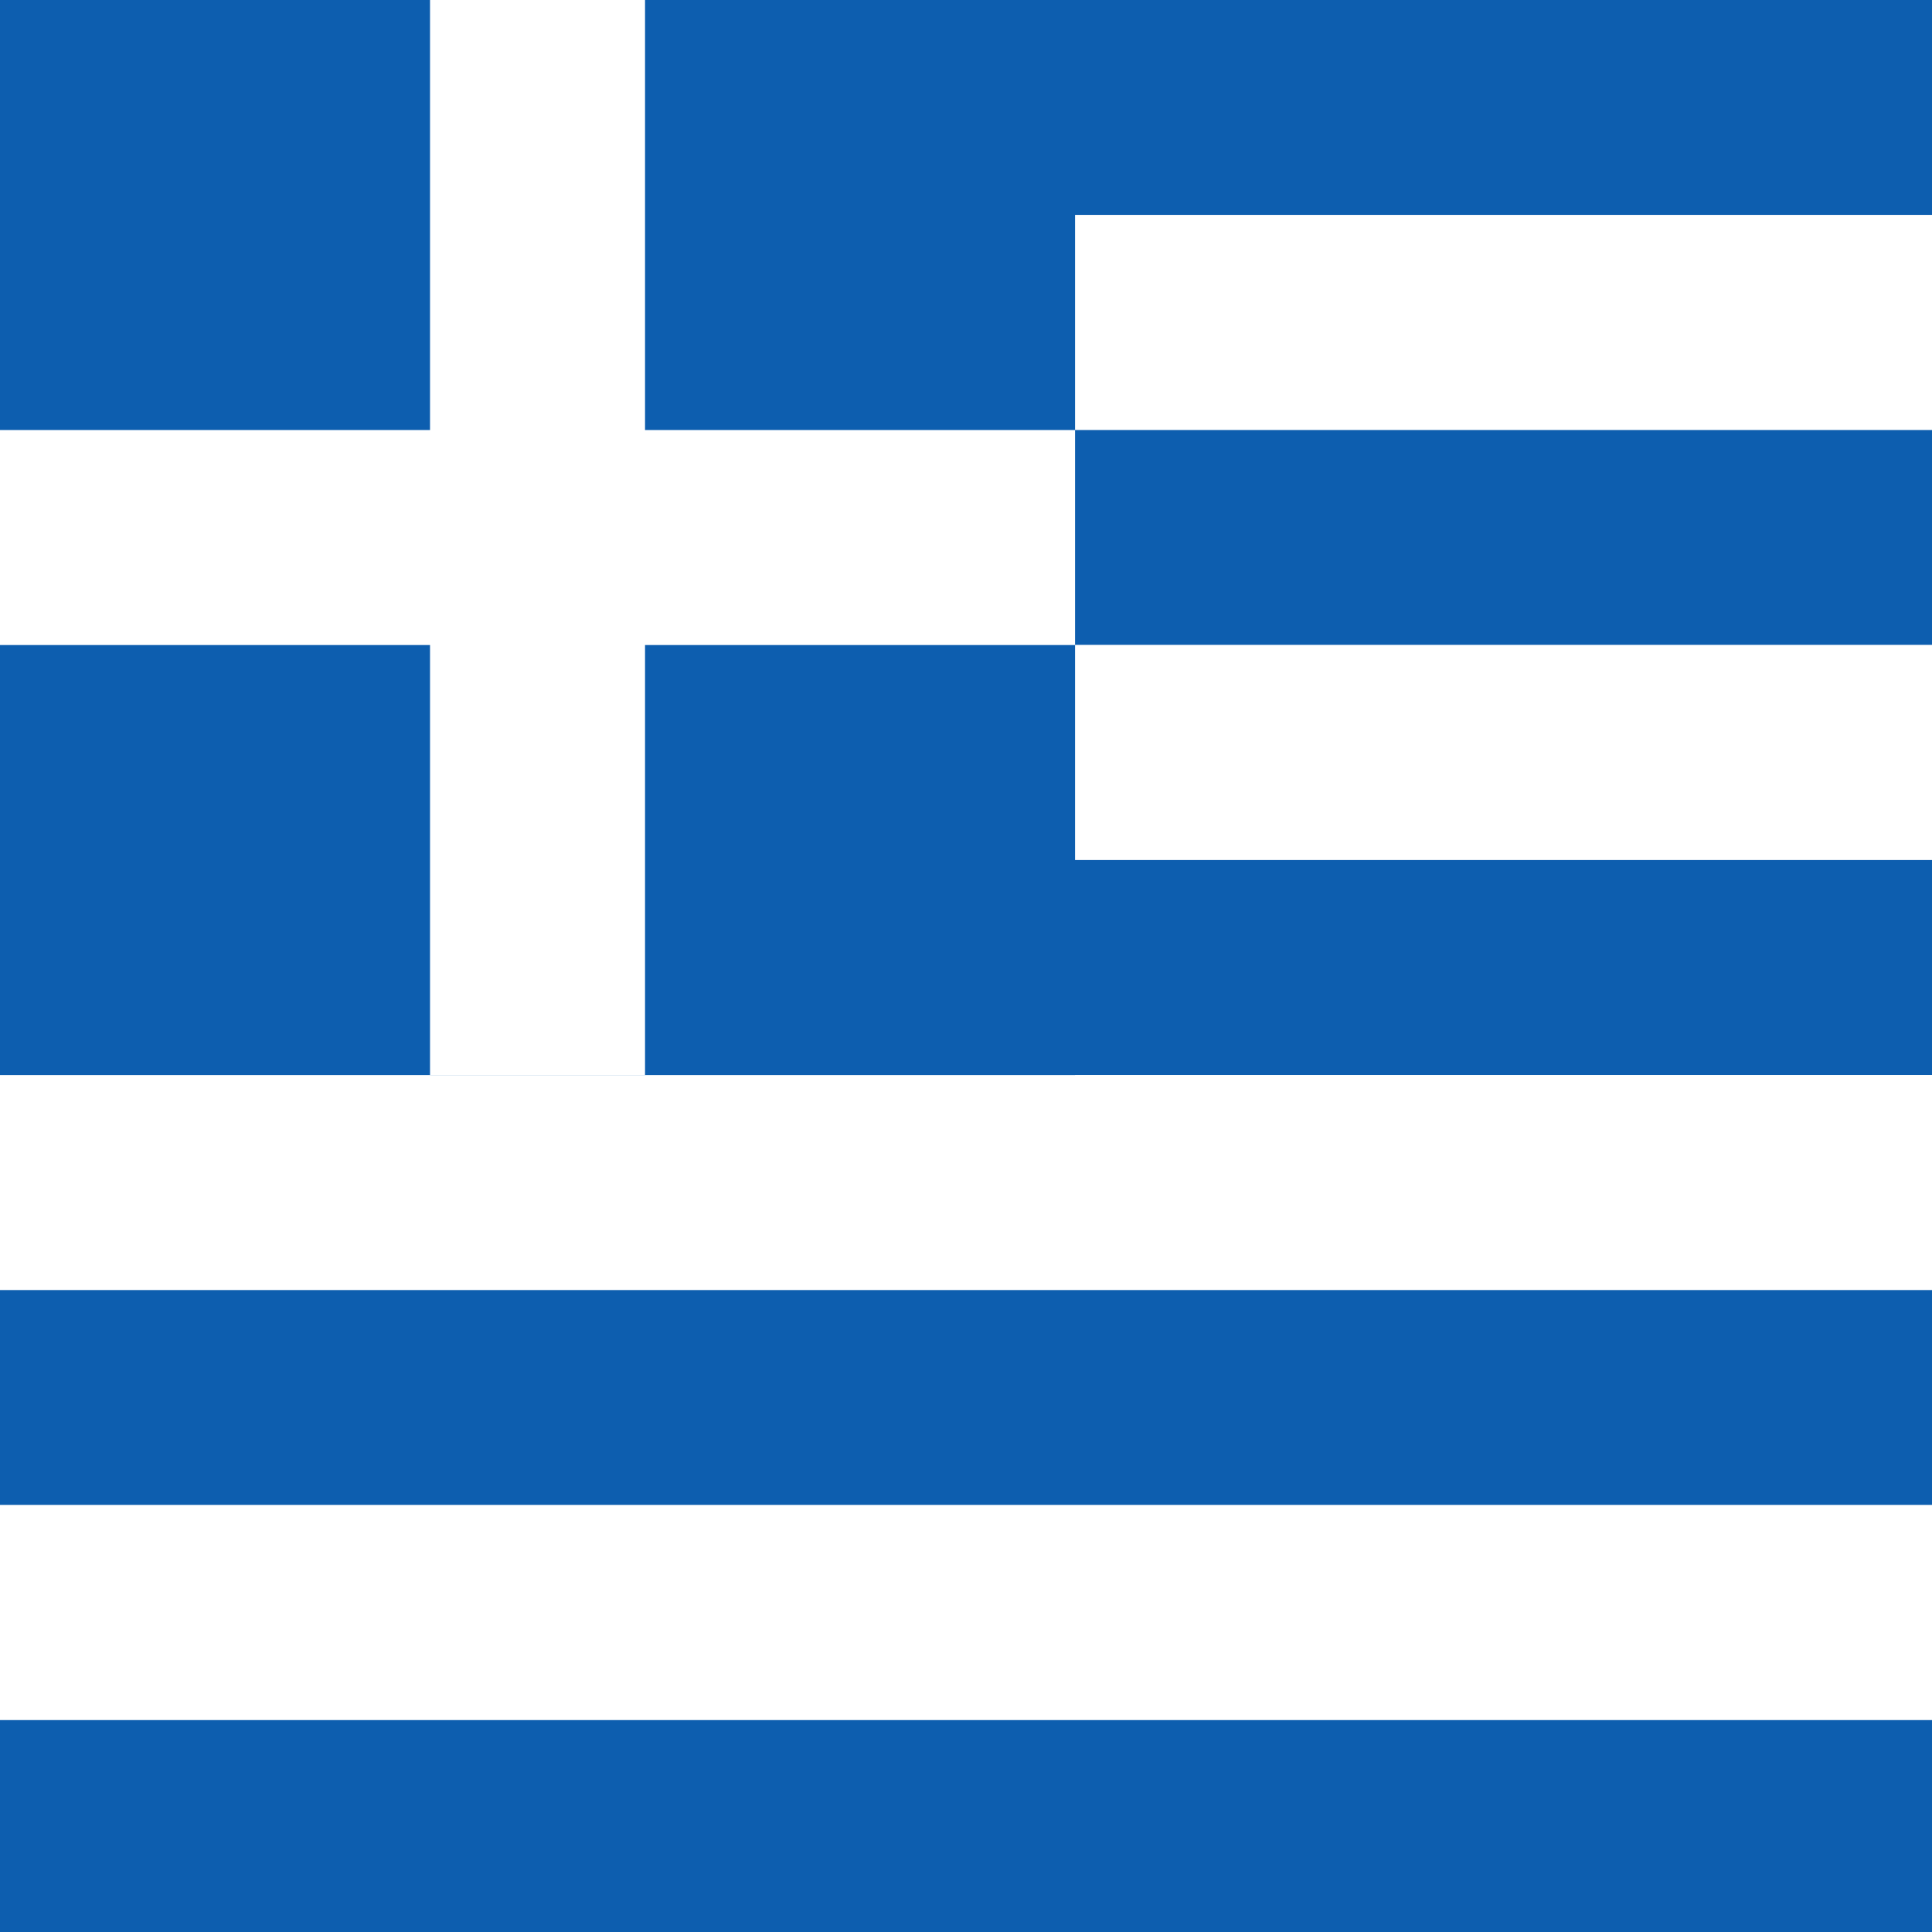
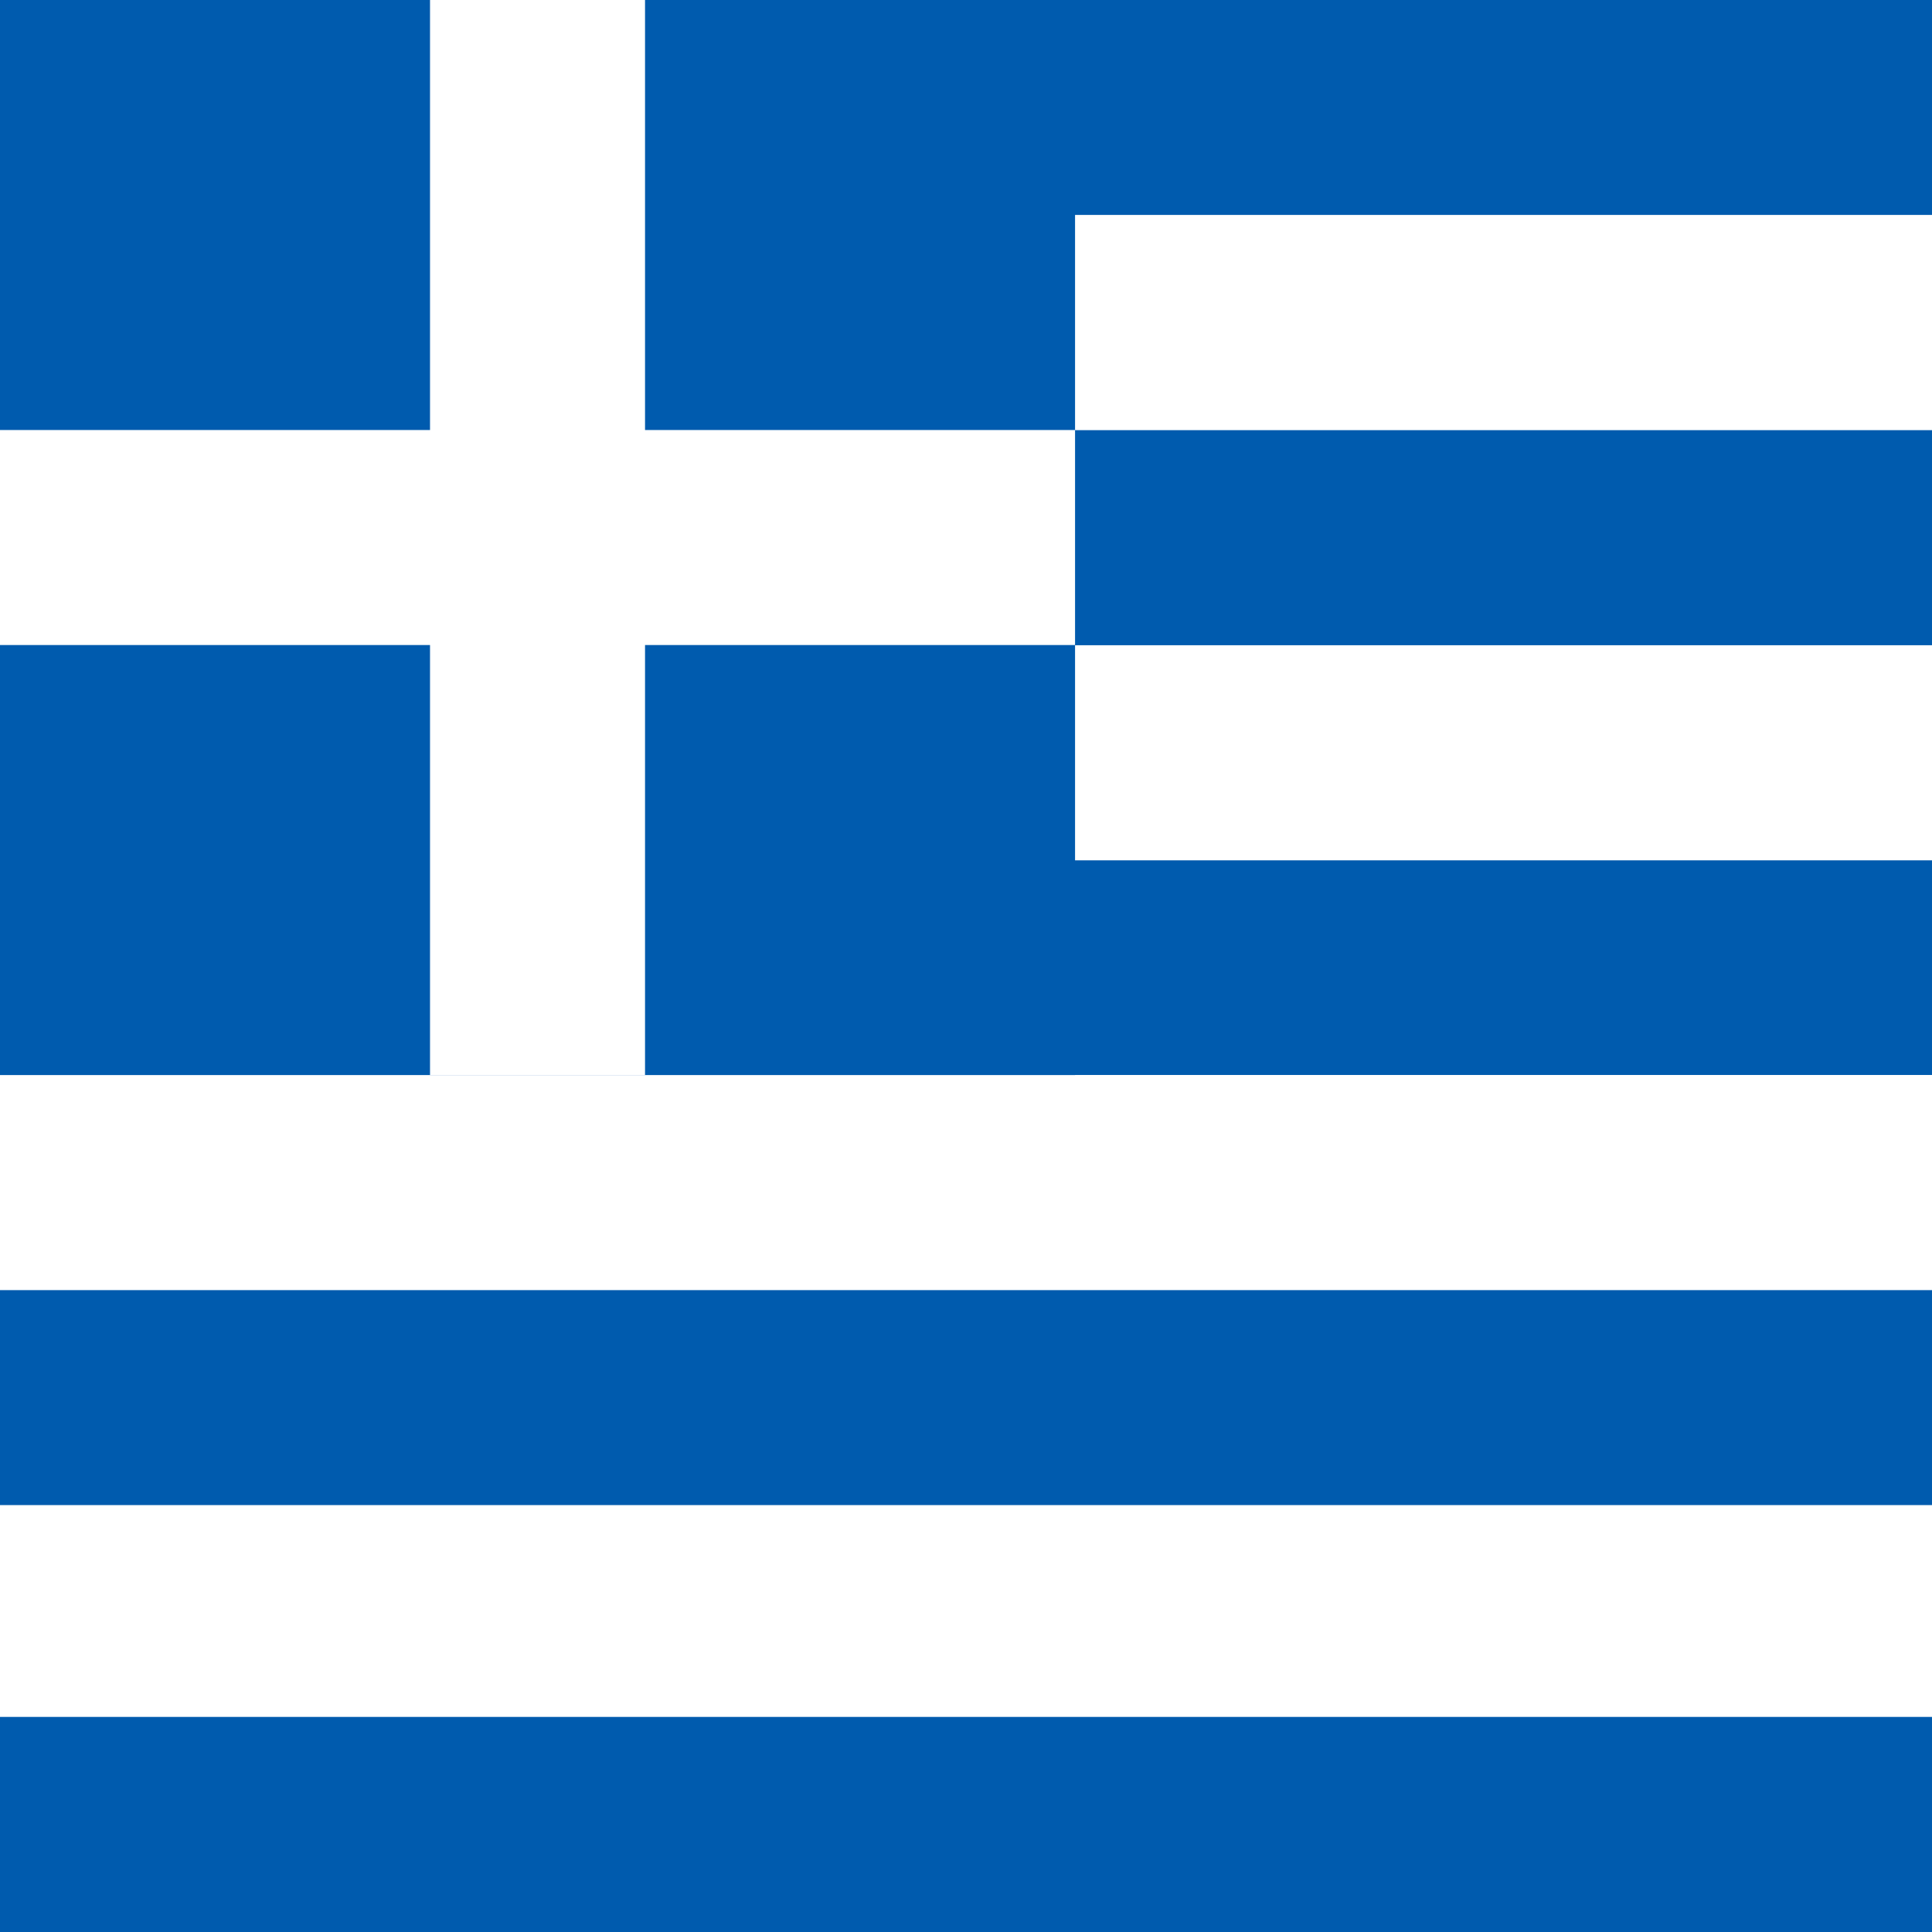
<svg xmlns="http://www.w3.org/2000/svg" id="flag-icon-css-gr" viewBox="0 0 512 512">
-   <defs>
-     <clipPath id="a">
-       <path fill-opacity=".7" d="M0 0h666v666H0z" />
-     </clipPath>
-   </defs>
-   <g clip-path="url(#a)" transform="scale(.77)">
-     <g fill-rule="evenodd" stroke-width="1pt">
-       <path fill="#0d5eaf" d="M0 0h999v74H0z" />
-       <path fill="#fff" d="M0 74h999v74H0z" />
-       <path fill="#0d5eaf" d="M0 148h999v74H0z" />
-       <path fill="#fff" d="M0 222h999v74H0z" />
-       <path fill="#0d5eaf" d="M0 296h999v74H0z" />
-       <path fill="#fff" d="M0 370h999v74H0z" />
-       <path fill="#0d5eaf" d="M0 444h999v74H0z" />
-       <path fill="#fff" d="M0 518h999v74H0z" />
-       <path fill="#0d5eaf" d="M0 592h999v74H0zM0 0h370v370H0z" />
-       <g fill="#fff">
-         <path d="M148 0h74v370h-74z" />
-         <path d="M0 148h370v74H0z" />
-       </g>
-     </g>
+   <path fill="#005bae" fill-rule="evenodd" stroke-width=".8" d="M0 0h512v57H0z" />
+   <path fill="#fff" fill-rule="evenodd" stroke-width=".8" d="M0 57h512v57H0z" />
+   <path fill="#005bae" fill-rule="evenodd" stroke-width=".8" d="M0 114h512v57H0z" />
+   <path fill="#fff" fill-rule="evenodd" stroke-width=".8" d="M0 171h512v57H0z" />
+   <path fill="#005bae" fill-rule="evenodd" stroke-width=".8" d="M0 228h512v56.9H0z" />
+   <path fill="#fff" fill-rule="evenodd" stroke-width=".8" d="M0 284.9h512v57H0z" />
+   <path fill="#005bae" fill-rule="evenodd" stroke-width=".8" d="M0 341.9h512v57H0z" />
+   <path fill="#fff" fill-rule="evenodd" stroke-width=".8" d="M0 398.9h512v57H0z" />
+   <path fill="#005bae" stroke-width="3" d="M0 0h284.9v284.9H0z" />
+   <g fill="#fff" fill-rule="evenodd" stroke-width="1.3">
+     <path d="M148 0h74v370h-74z" transform="scale(.77)" />
+     <path d="M0 148h370v74H0z" transform="scale(.77)" />
  </g>
+   <path fill="#005bae" fill-rule="evenodd" stroke-width=".8" d="M0 455h512v57H0z" />
</svg>
